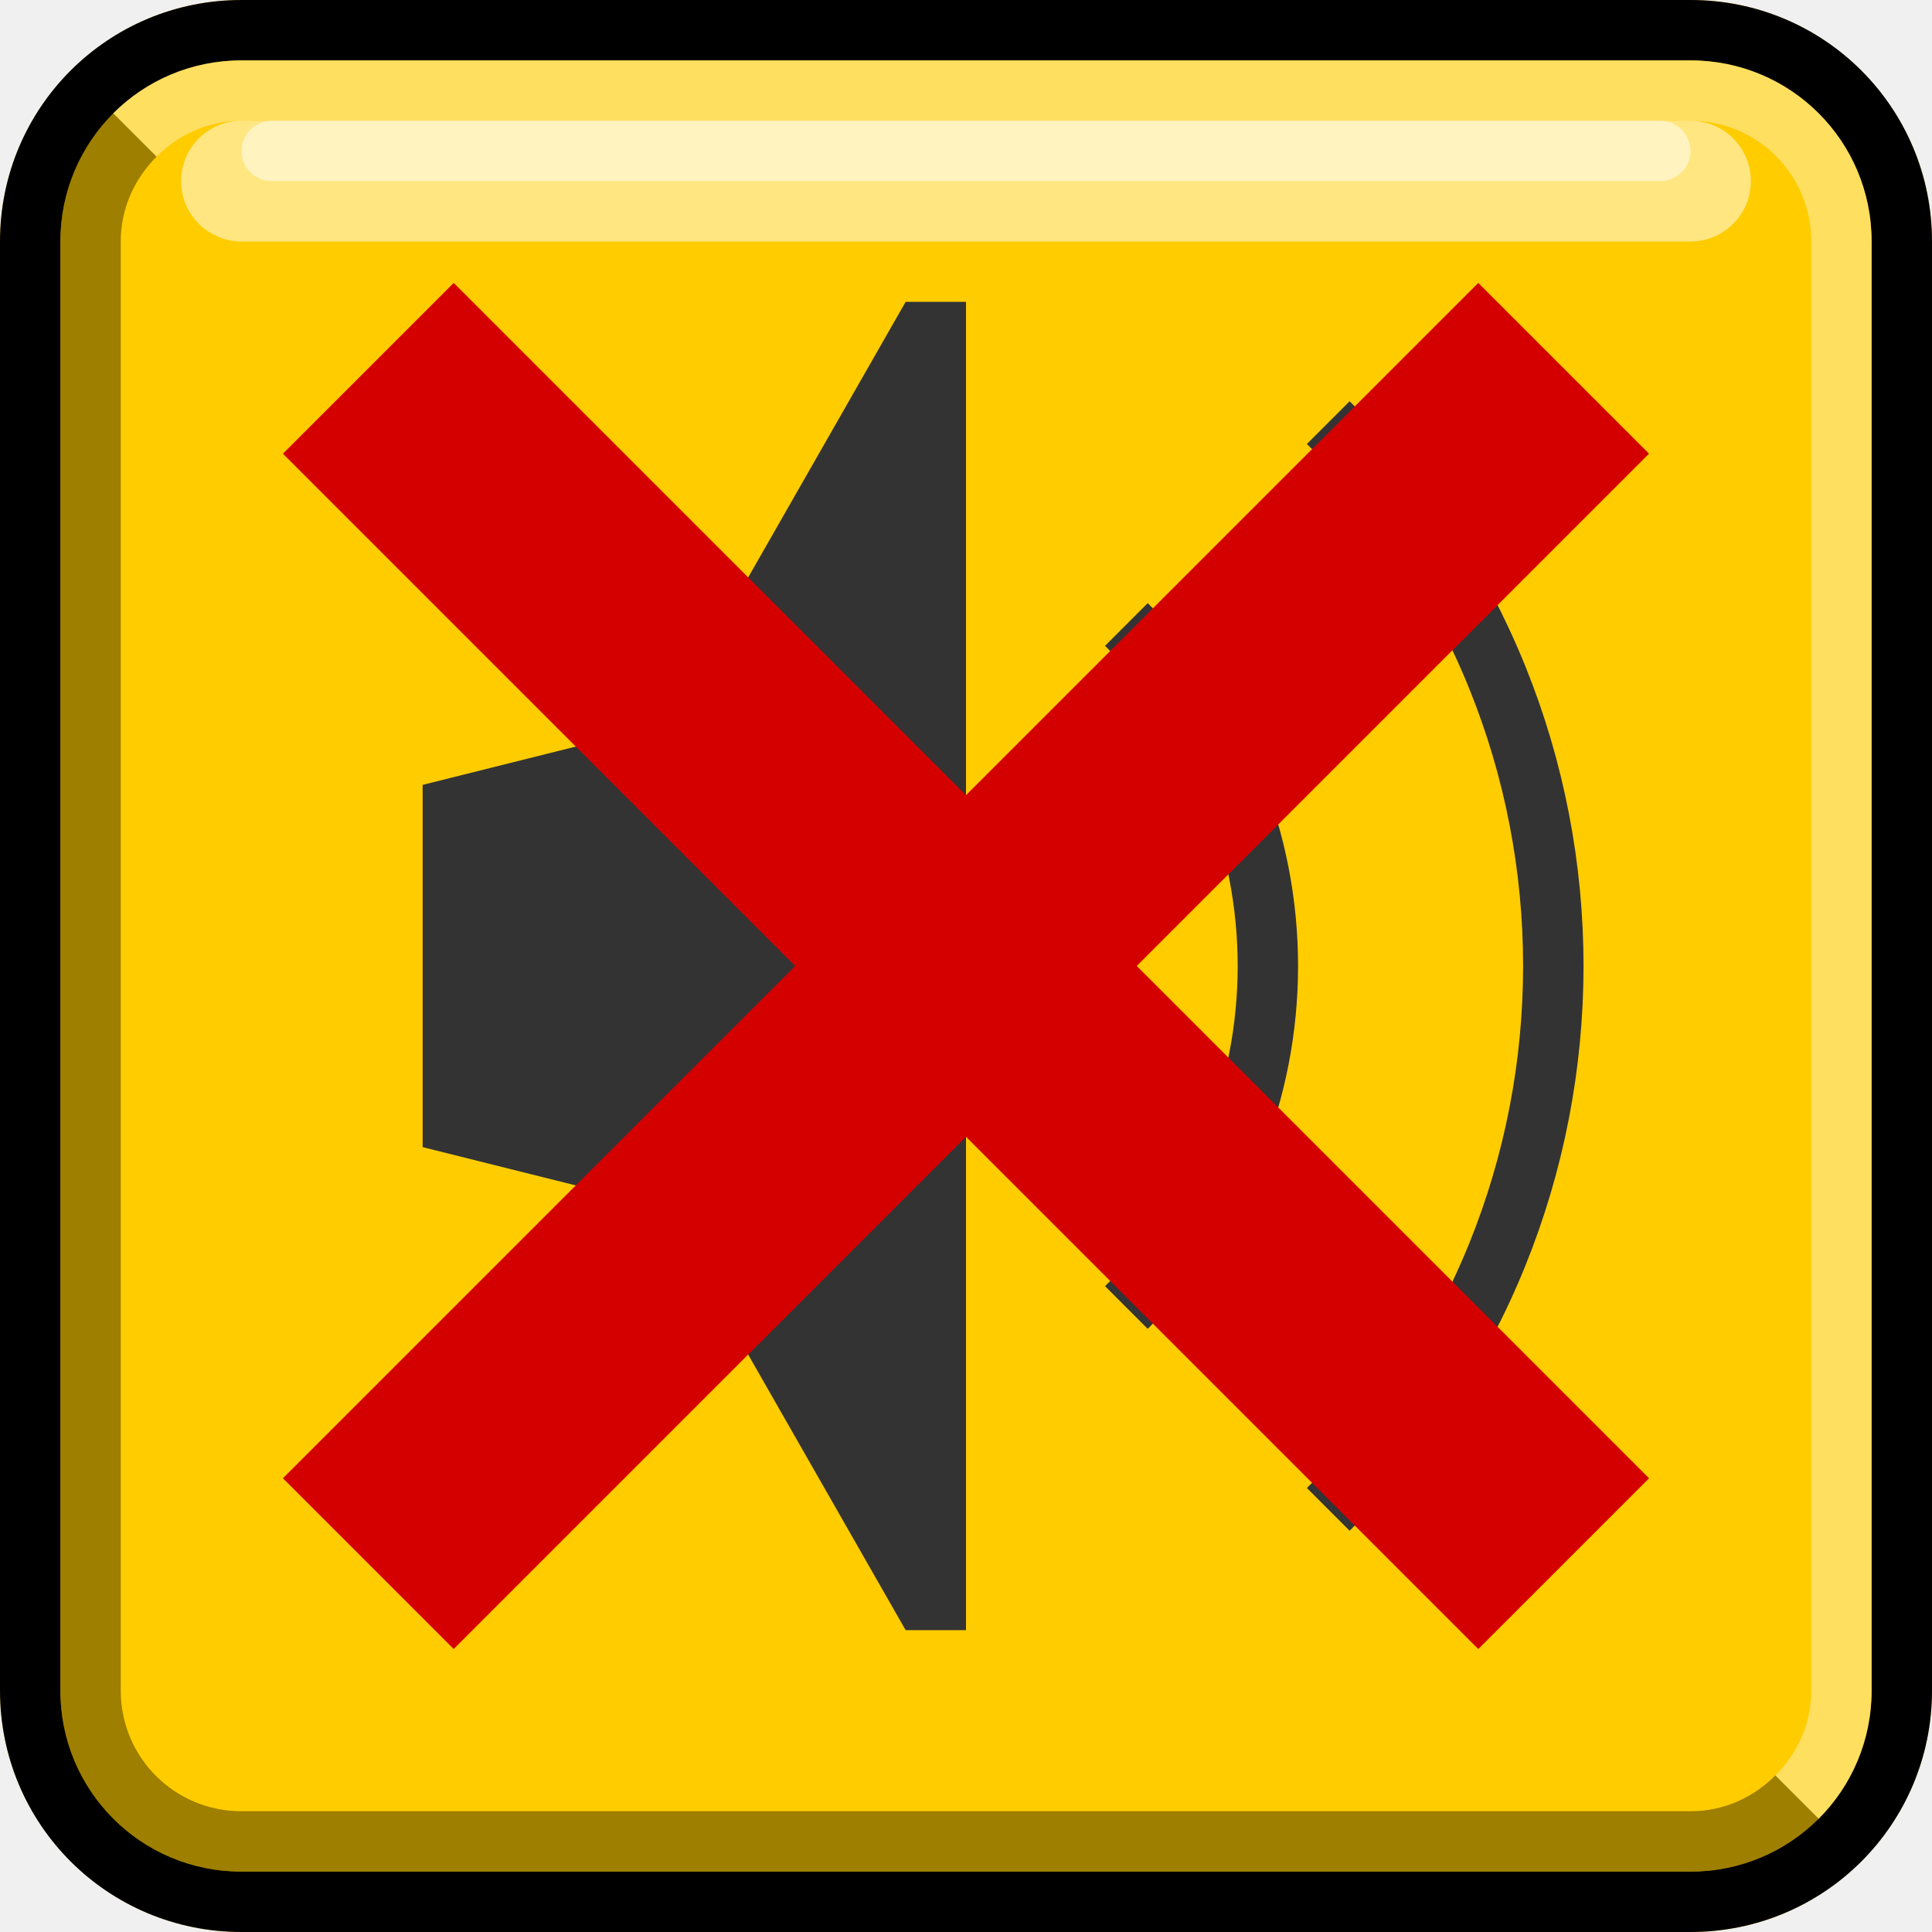
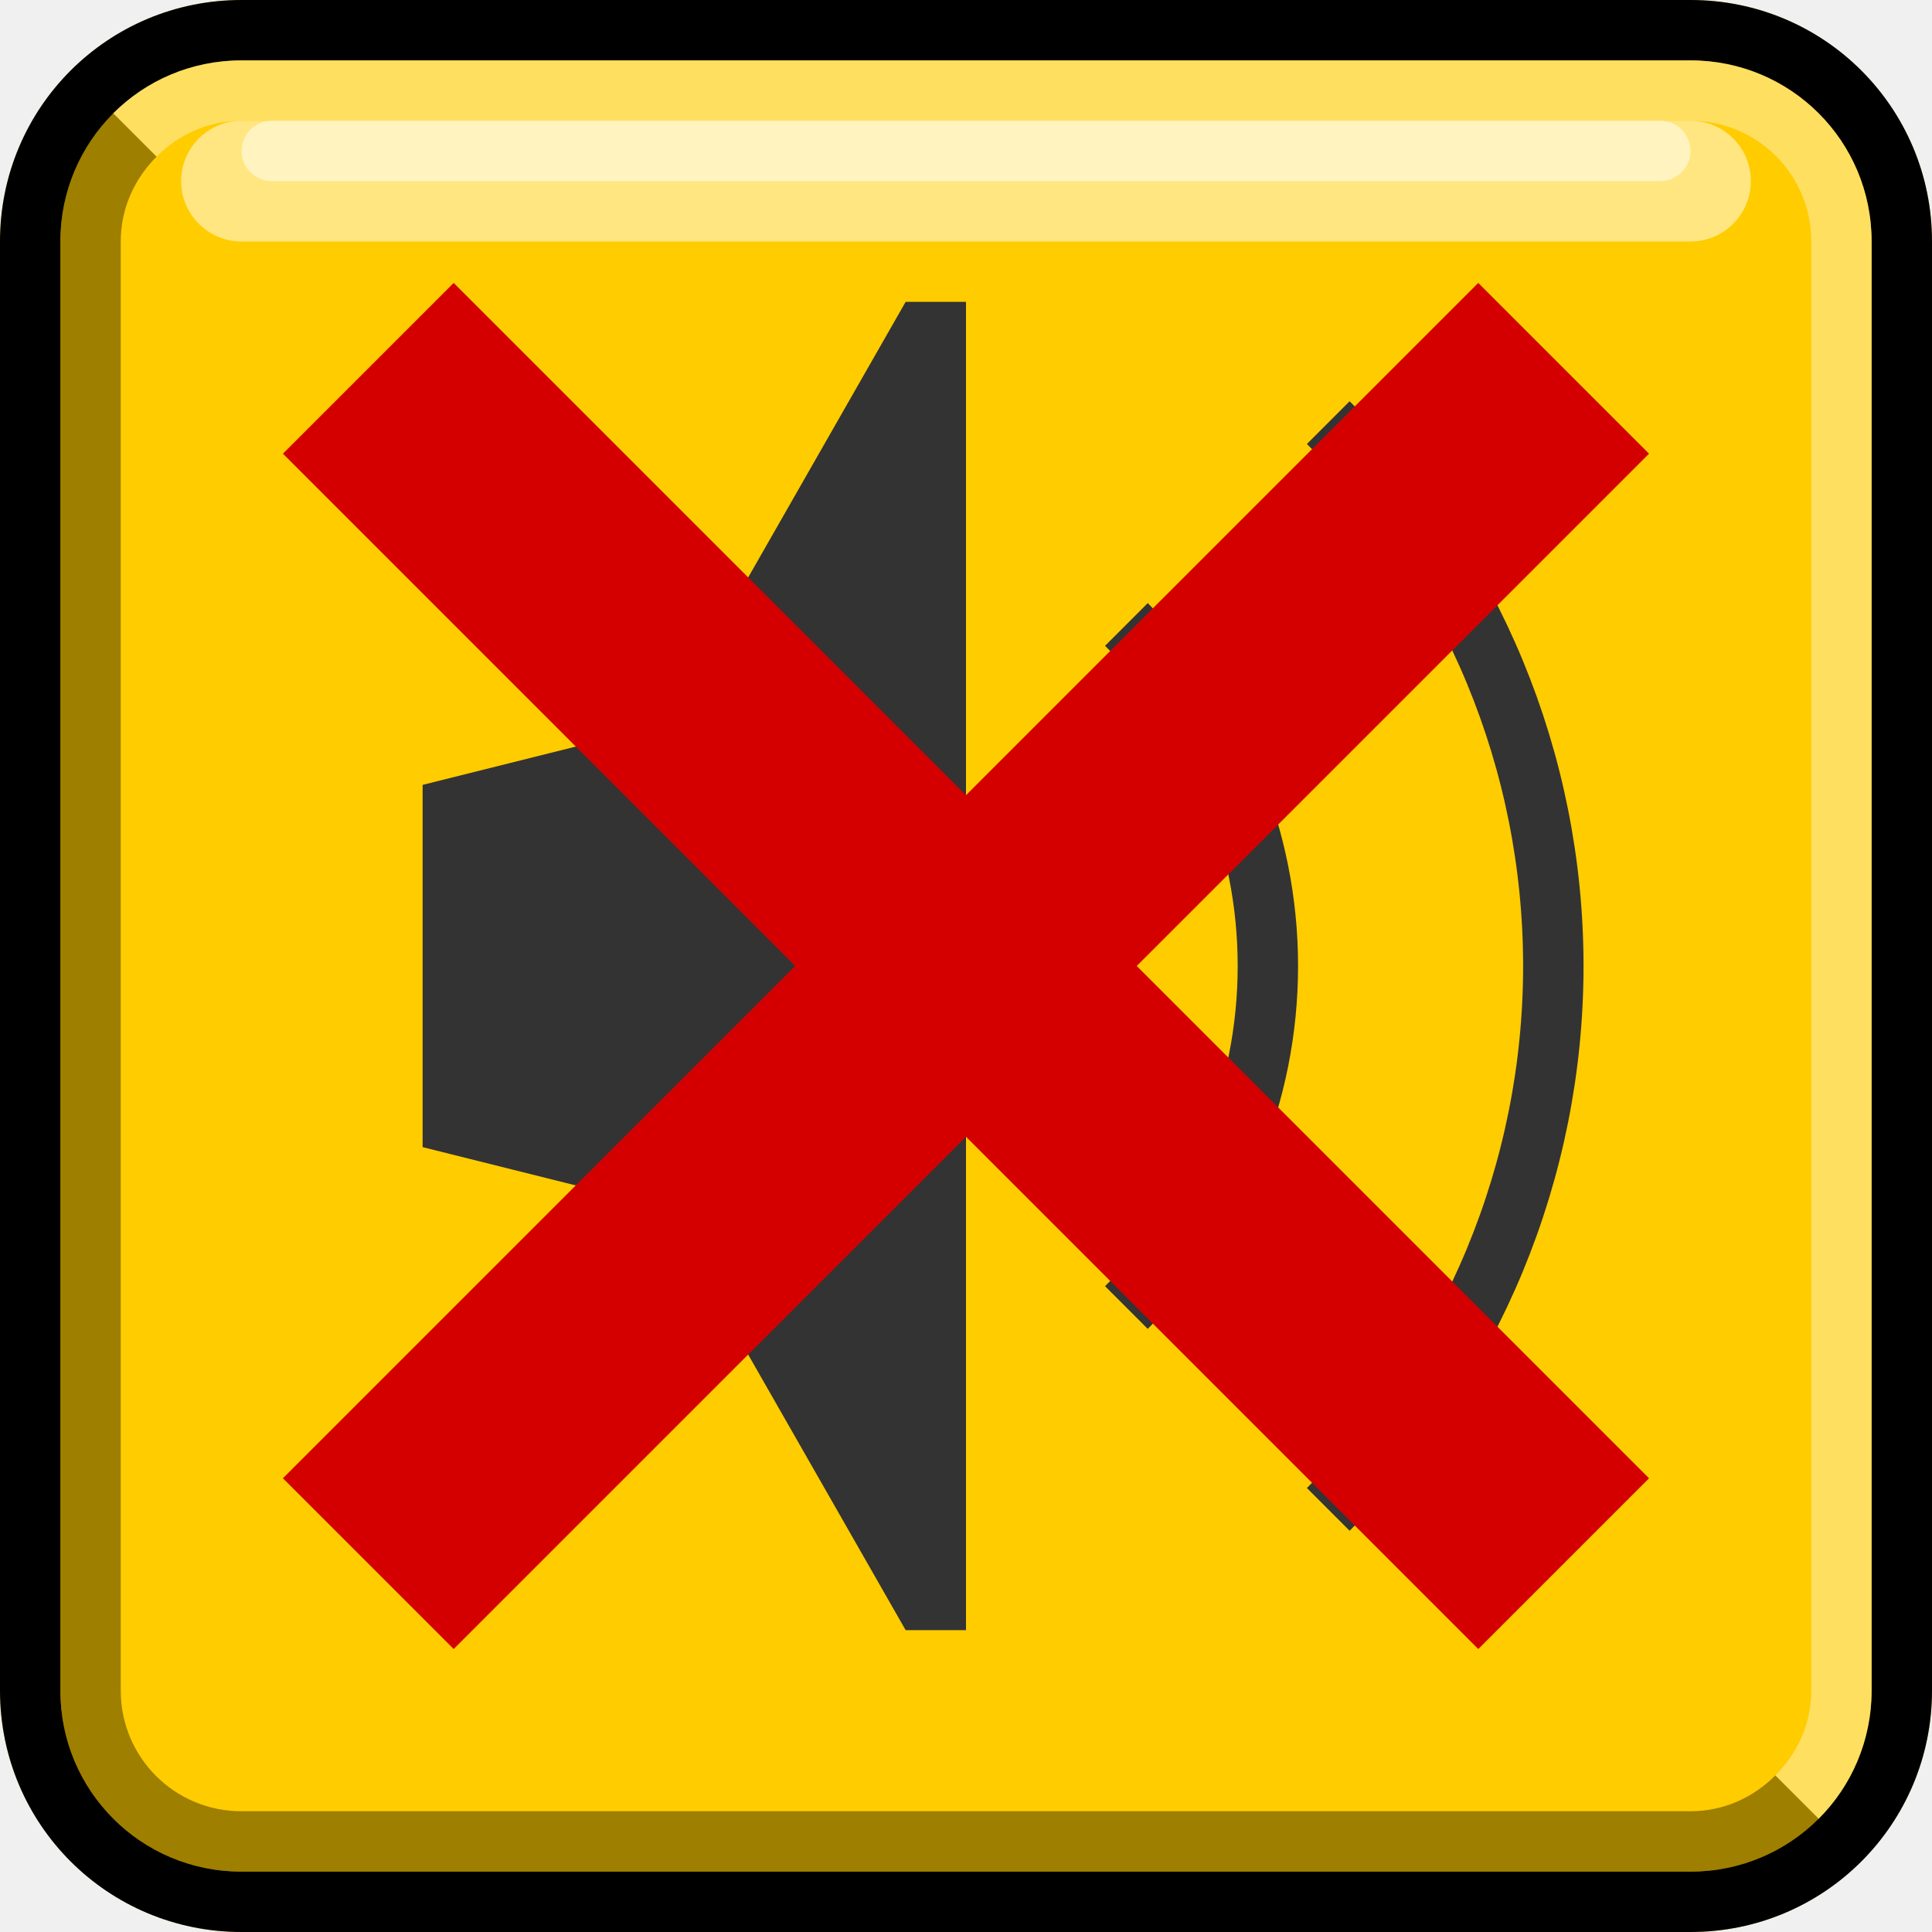
<svg xmlns="http://www.w3.org/2000/svg" width="32" height="32" id="svg4150" version="1.1" viewBox="0 0 32 32">
  <defs id="defs4152" />
  <g id="layer1">
    <g id="g3627">
      <rect style="fill:#fc0;fill-opacity:1;stroke:none" id="rect3767" width="32" height="32" x="0" y="0" ry="4" />
      <path id="rect2997" d="M 1.875,1.875 C 1.333,2.417 1,3.169 1,4 l 0,24 c 0,1.662 1.338,3 3,3 l 24,0 c 0.831,0 1.583,-0.333 2.125,-0.875 L 29.406,29.406 C 29.045,29.768 28.554,30 28,30 L 4,30 C 2.892,30 2,29.108 2,28 L 2,4 C 2,3.446 2.232,2.955 2.594,2.594 L 1.875,1.875 Z" style="fill:black;fill-opacity:0.376;stroke:none" />
      <path id="rect2993" d="M 4,0 C 1.784,0 0,1.784 0,4 l 0,24 c 0,2.216 1.784,4 4,4 l 24,0 c 2.216,0 4,-1.784 4,-4 L 32,4 C 32,1.784 30.216,0 28,0 L 4,0 Z m 0,1 24,0 c 1.662,0 3,1.338 3,3 l 0,24 c 0,1.662 -1.338,3 -3,3 L 4,31 C 2.338,31 1,29.662 1,28 L 1,4 C 1,2.338 2.338,1 4,1 Z" style="fill:black;fill-opacity:1;stroke:none" />
      <path id="rect3774" d="M 4,1 C 3.169,1 2.417,1.333 1.875,1.875 L 2.594,2.594 C 2.955,2.232 3.446,2 4,2 l 24,0 c 1.108,0 2,0.892 2,2 l 0,24 c 0,0.554 -0.232,1.045 -0.594,1.406 L 30.125,30.125 C 30.667,29.583 31,28.831 31,28 L 31,4 C 31,2.338 29.662,1 28,1 L 4,1 Z" style="fill:white;fill-opacity:0.376;stroke:none" />
      <rect rx="1" ry="1" y="2" x="3" height="2" width="26" id="rect3793" style="fill:white;fill-opacity:0.502;stroke:none" />
      <rect rx="0.5" ry="0.5" y="2" x="4" height="1" width="24" id="rect3795" style="fill:white;fill-opacity:0.502;stroke:none" />
    </g>
  </g>
  <g id="layer2">
-     <g id="g3124" transform="translate(1,0)">
-       <path transform="translate(-4,0)" d="m 20,16 c 0,2.209 -1.791,4 -4,4 -2.209,0 -4,-1.791 -4,-4 0,-2.209 1.791,-4 4,-4 2.209,0 4,1.791 4,4 z" id="path4751" style="fill:black;fill-opacity:1;stroke:none" />
-       <path id="path4747" d="m 14,5 -4,7 -4,1 0,6 4,1 4,7 1,0 0,-22 z" style="fill:#333;fill-opacity:1;stroke:none" />
-       <path transform="translate(-2,0)" d="m 19.657,10.343 c 3.124,3.124 3.124,8.19 0,11.314 0,0 0,0 0,0" id="path4753" style="fill:none;stroke:#333;stroke-opacity:1" />
-       <path transform="matrix(1.59099,0,0,1.59099,-10.27387,-9.455845)" style="fill:none;stroke:#333;stroke-width:0.629;stroke-opacity:1" id="path5523" d="m 19.657,10.343 c 3.124,3.124 3.124,8.19 0,11.314 0,0 0,0 0,0" />
+     <rect style="fill:none;stroke:none" id="rect5527" width="32" height="32" x="0" y="0" />
+     <g id="g12625">
+       <g transform="translate(1,0)" id="g3124">
+         <path style="fill:black;fill-opacity:1;stroke:none" id="path4751" d="m 20,16 a 4,4 0 0 1 -4,4 4,4 0 0 1 -4,-4 4,4 0 0 1 4,-4 4,4 0 0 1 4,4 z" transform="translate(-4,0)" />
+         <path style="fill:#333;fill-opacity:1;stroke:none" d="m 14,5 -4,7 -4,1 0,6 4,1 4,7 1,0 0,-22 z" id="path4747" />
+         <path style="fill:none;stroke:#333;stroke-opacity:1" id="path4753" d="M 19.657,10.343 A 8,8 0 0 1 22,16 8,8 0 0 1 19.657,21.657" transform="translate(-2,0)" />
+         <path d="M 19.657,10.343 A 8,8 0 0 1 22,16 8,8 0 0 1 19.657,21.657" id="path5523" style="fill:none;stroke:#333;stroke-width:0.629;stroke-opacity:1" transform="matrix(1.59099,0,0,1.59099,-10.27387,-9.455845)" />
+       </g>
+       <rect transform="matrix(0.7071068,0.7071068,-0.7071068,0.7071068,0,0)" y="-2" x="8.627" height="4" width="28" id="rect3149" style="fill:#d40000;fill-opacity:1;stroke:none" />
    </g>
-     <rect style="fill:none;stroke:none" id="rect5527" width="32" height="32" x="0" y="0" />
-     <rect style="fill:#d40000;fill-opacity:1;stroke:none" id="rect3149" width="28" height="4" x="8.627" y="-2" transform="matrix(0.7071068,0.7071068,-0.7071068,0.7071068,0,0)" />
    <rect y="-24.627" x="-14" height="4" width="28" id="rect3153" style="fill:#d40000;fill-opacity:1;stroke:none" transform="matrix(-0.7071068,0.7071068,-0.7071068,-0.7071068,0,0)" />
  </g>
</svg>
